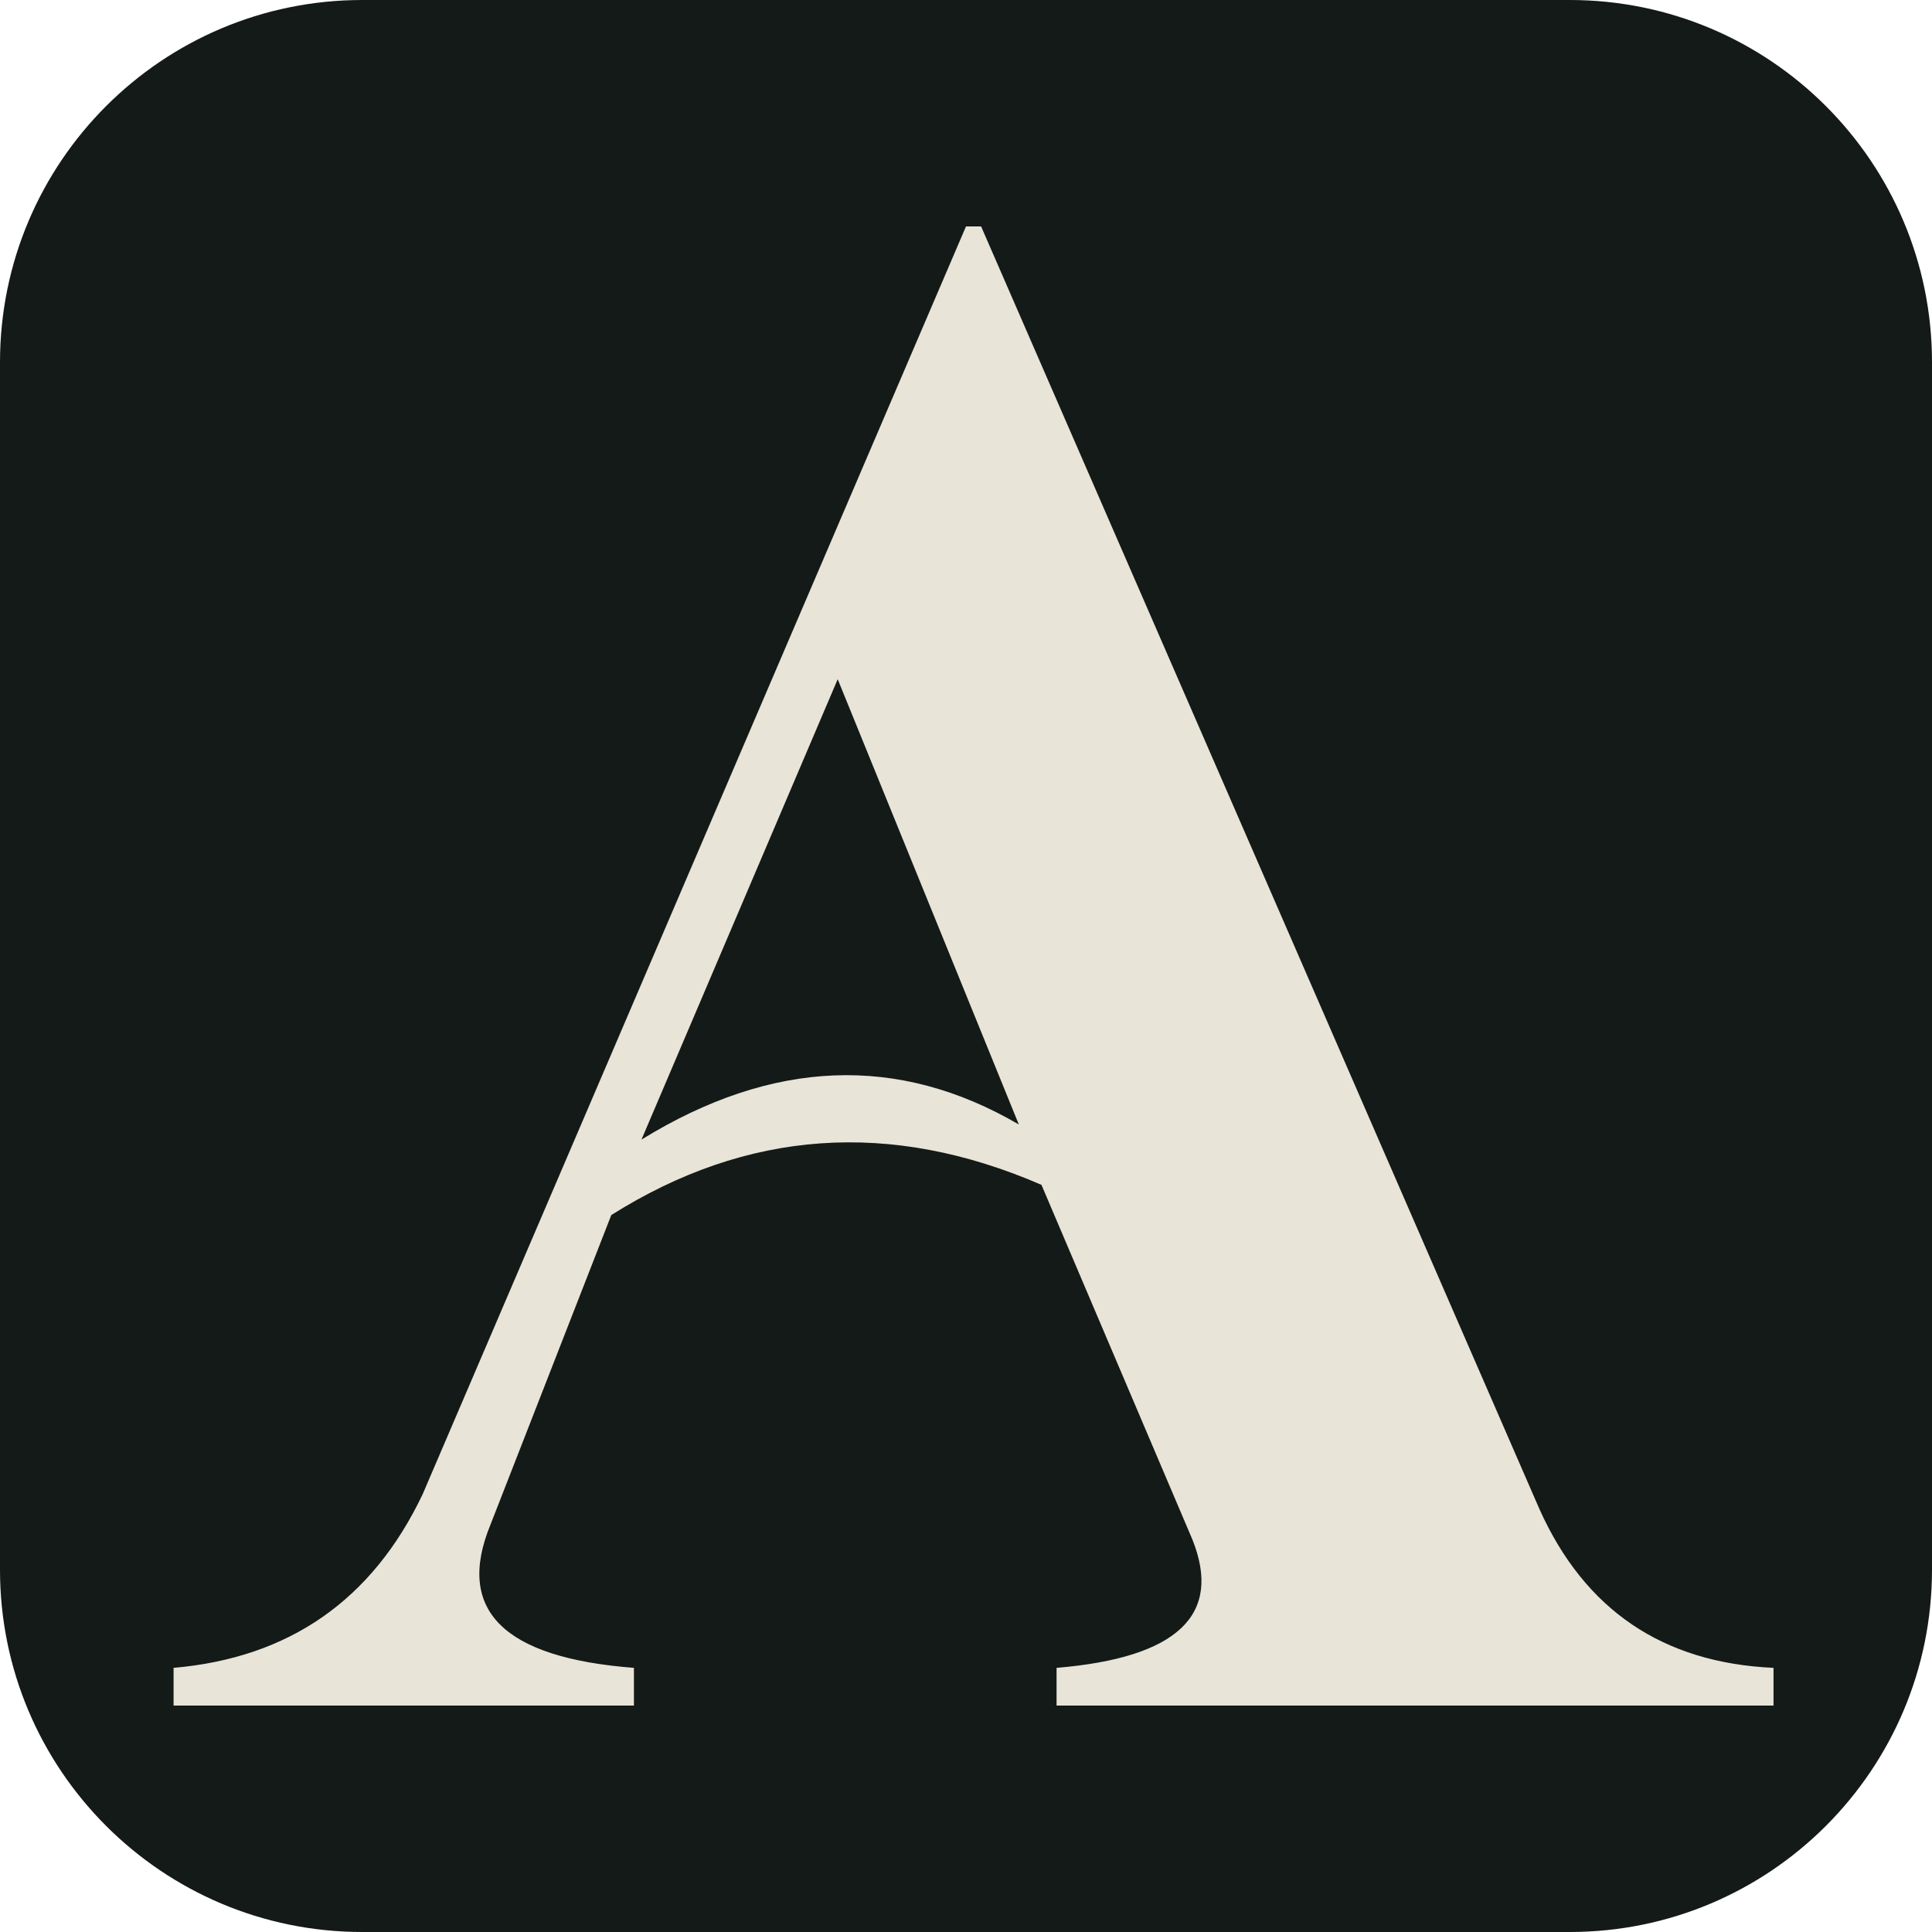
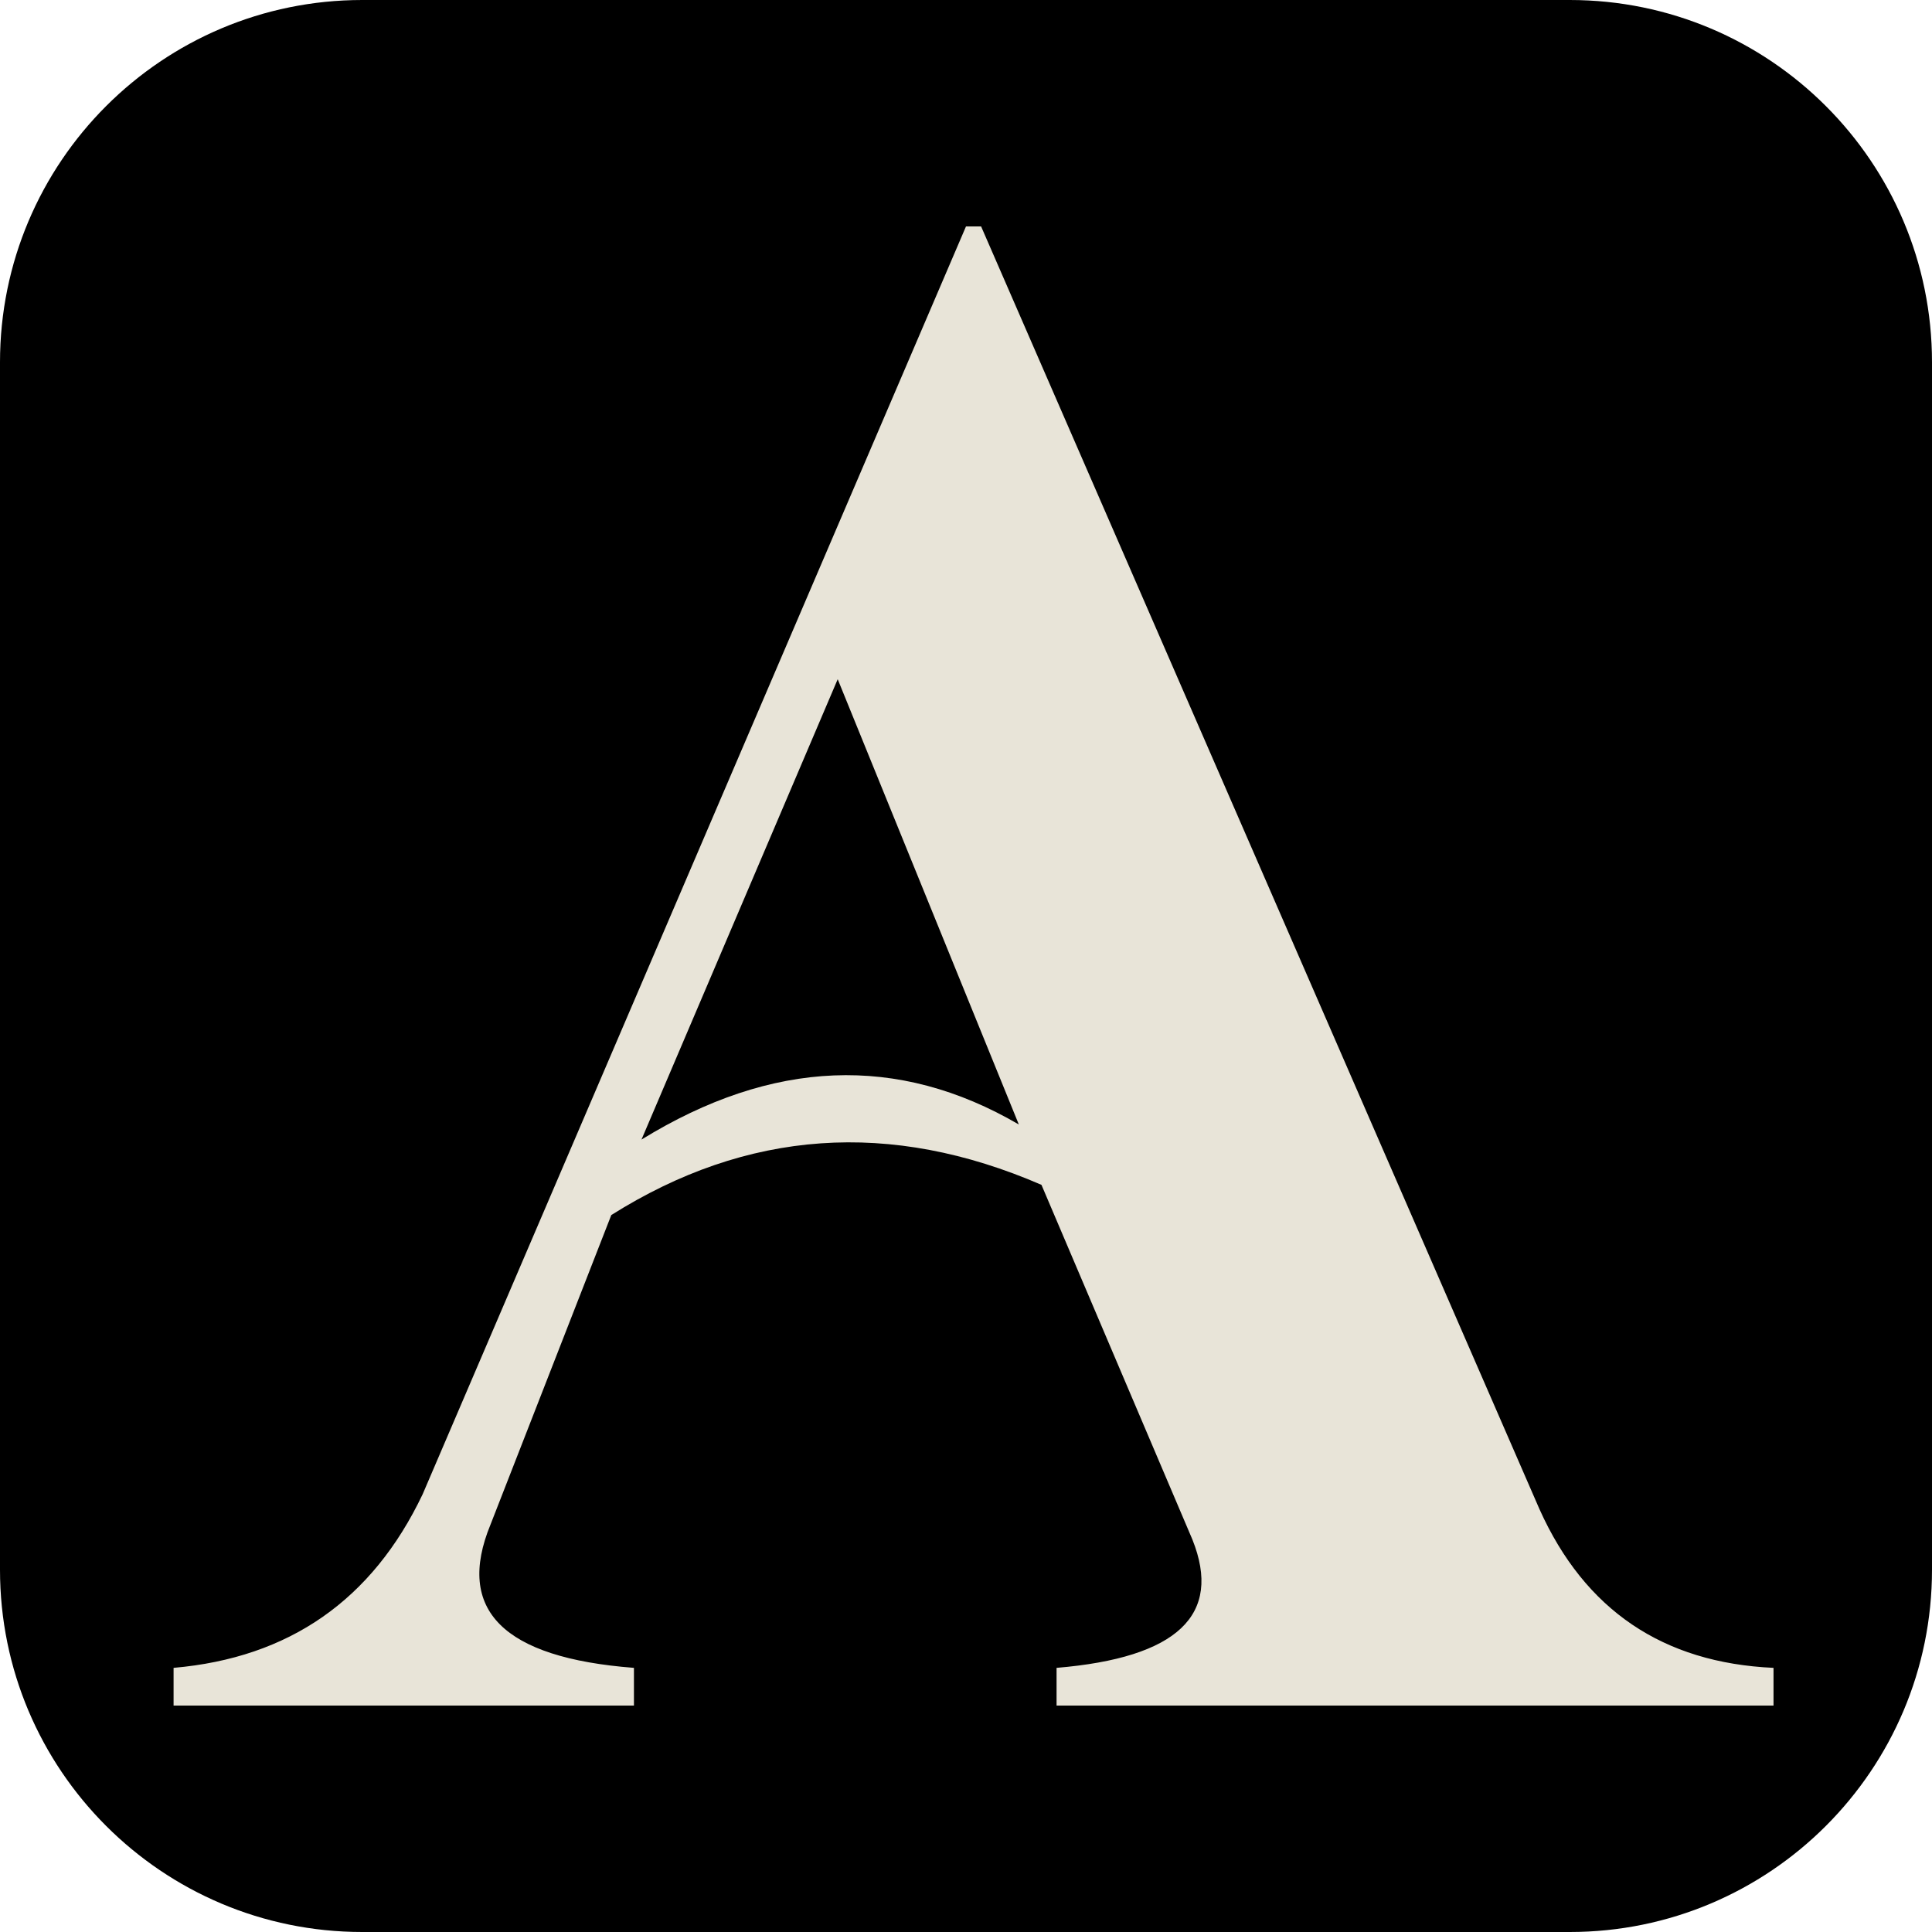
<svg xmlns="http://www.w3.org/2000/svg" width="256" height="256" viewBox="0 0 256 256">
-   <rect width="256" height="256" rx="48" fill="#141a17" />
+   <rect width="256" height="256" rx="48" fill="#000000" />
  <path fill="#e8e4d8" d="M130 30 204 200Q213 220 235 221V226H140V221Q164 219 158 204L138 157Q108 144 81 161L65 202Q58 219 84 221V226H23V221Q46 219 56 198L128 30ZM85 151Q111 135 135 149L111 90Z" fill-rule="evenodd" />
</svg>
